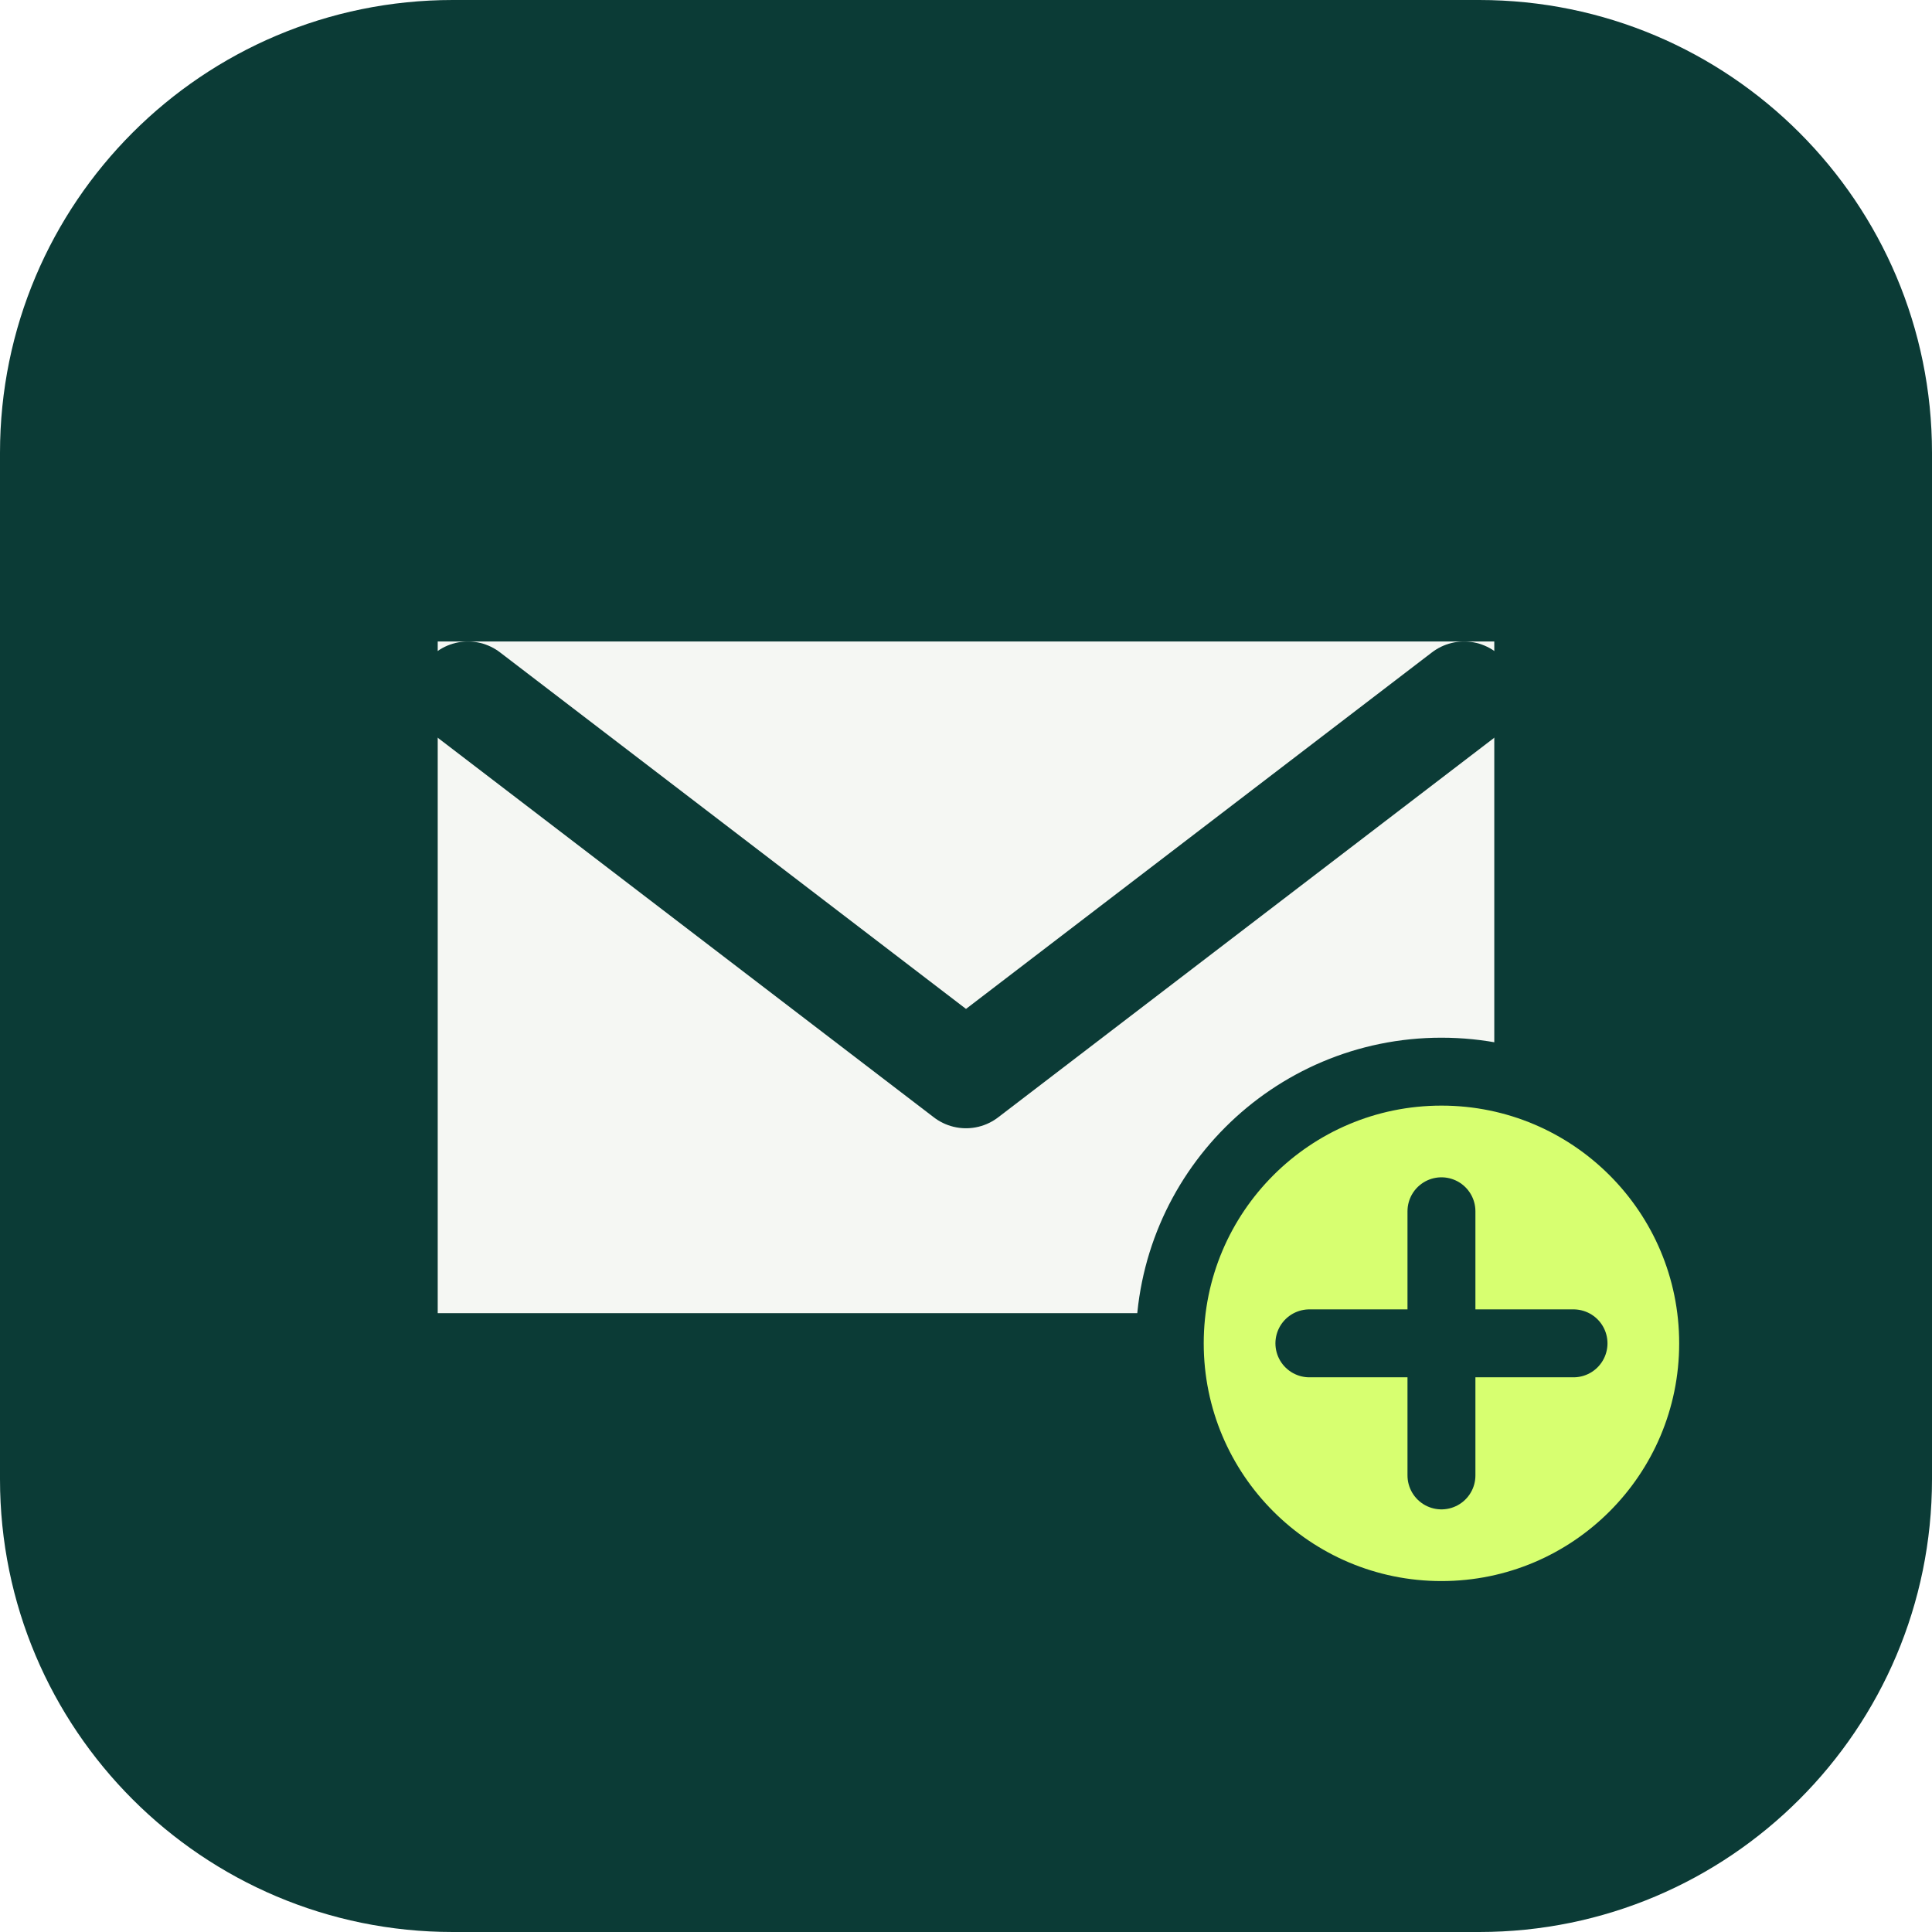
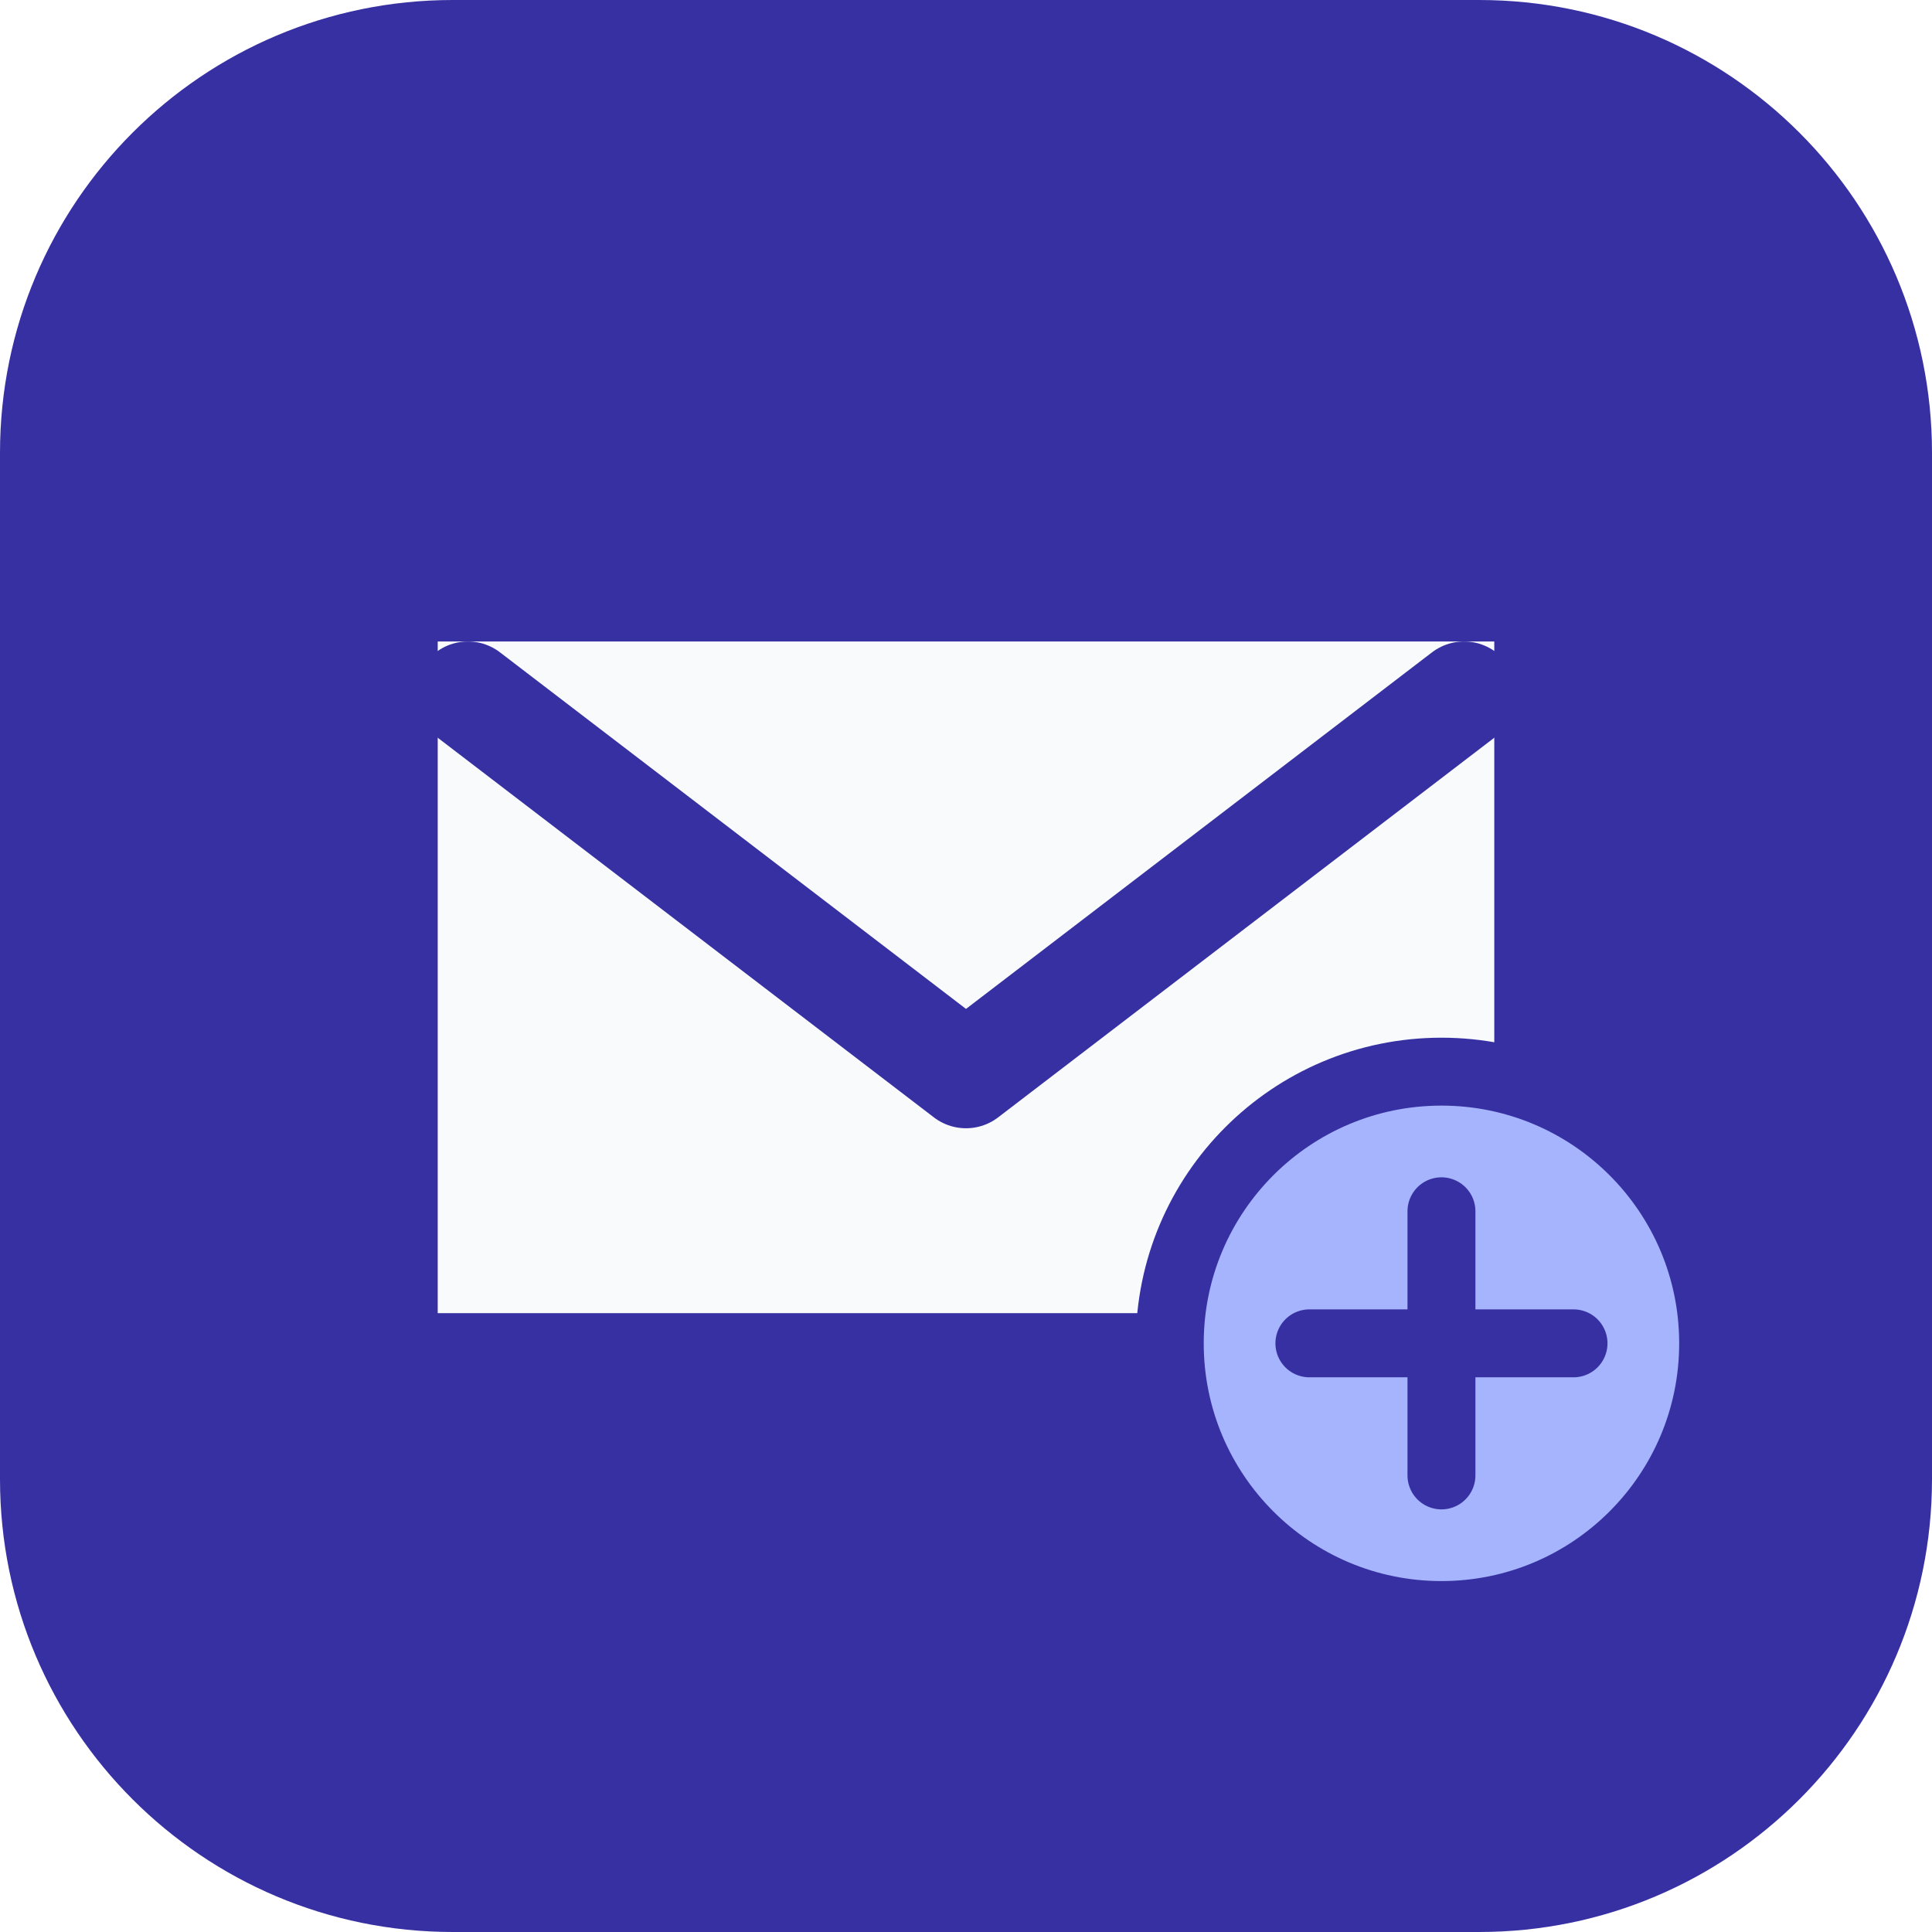
<svg xmlns="http://www.w3.org/2000/svg" viewBox="0 0 512 512" role="img" aria-label="Mail Alias Manager">
-   <rect width="512" height="512" rx="120" fill="#0b3b36" />
-   <path d="M116 170h280v178H116z" fill="#f5f7f3" />
-   <path d="m124 184 132 101 132-101" fill="none" stroke="#0b3b36" stroke-width="28" stroke-linecap="round" stroke-linejoin="round" />
-   <circle cx="382" cy="356" r="72" fill="#d7ff70" stroke="#0b3b36" stroke-width="18" />
-   <path d="M382 321v70M347 356h70" stroke="#0b3b36" stroke-width="18" stroke-linecap="round" />
+   <rect width="512" height="512" rx="120" fill="#3730a3" />
+   <path d="M116 170h280v178H116z" fill="#f8fafc" />
+   <path d="m124 184 132 101 132-101" fill="none" stroke="#3730a3" stroke-width="28" stroke-linecap="round" stroke-linejoin="round" />
+   <circle cx="382" cy="356" r="72" fill="#a5b4fc" stroke="#3730a3" stroke-width="18" />
+   <path d="M382 321v70M347 356h70" stroke="#3730a3" stroke-width="18" stroke-linecap="round" />
</svg>
